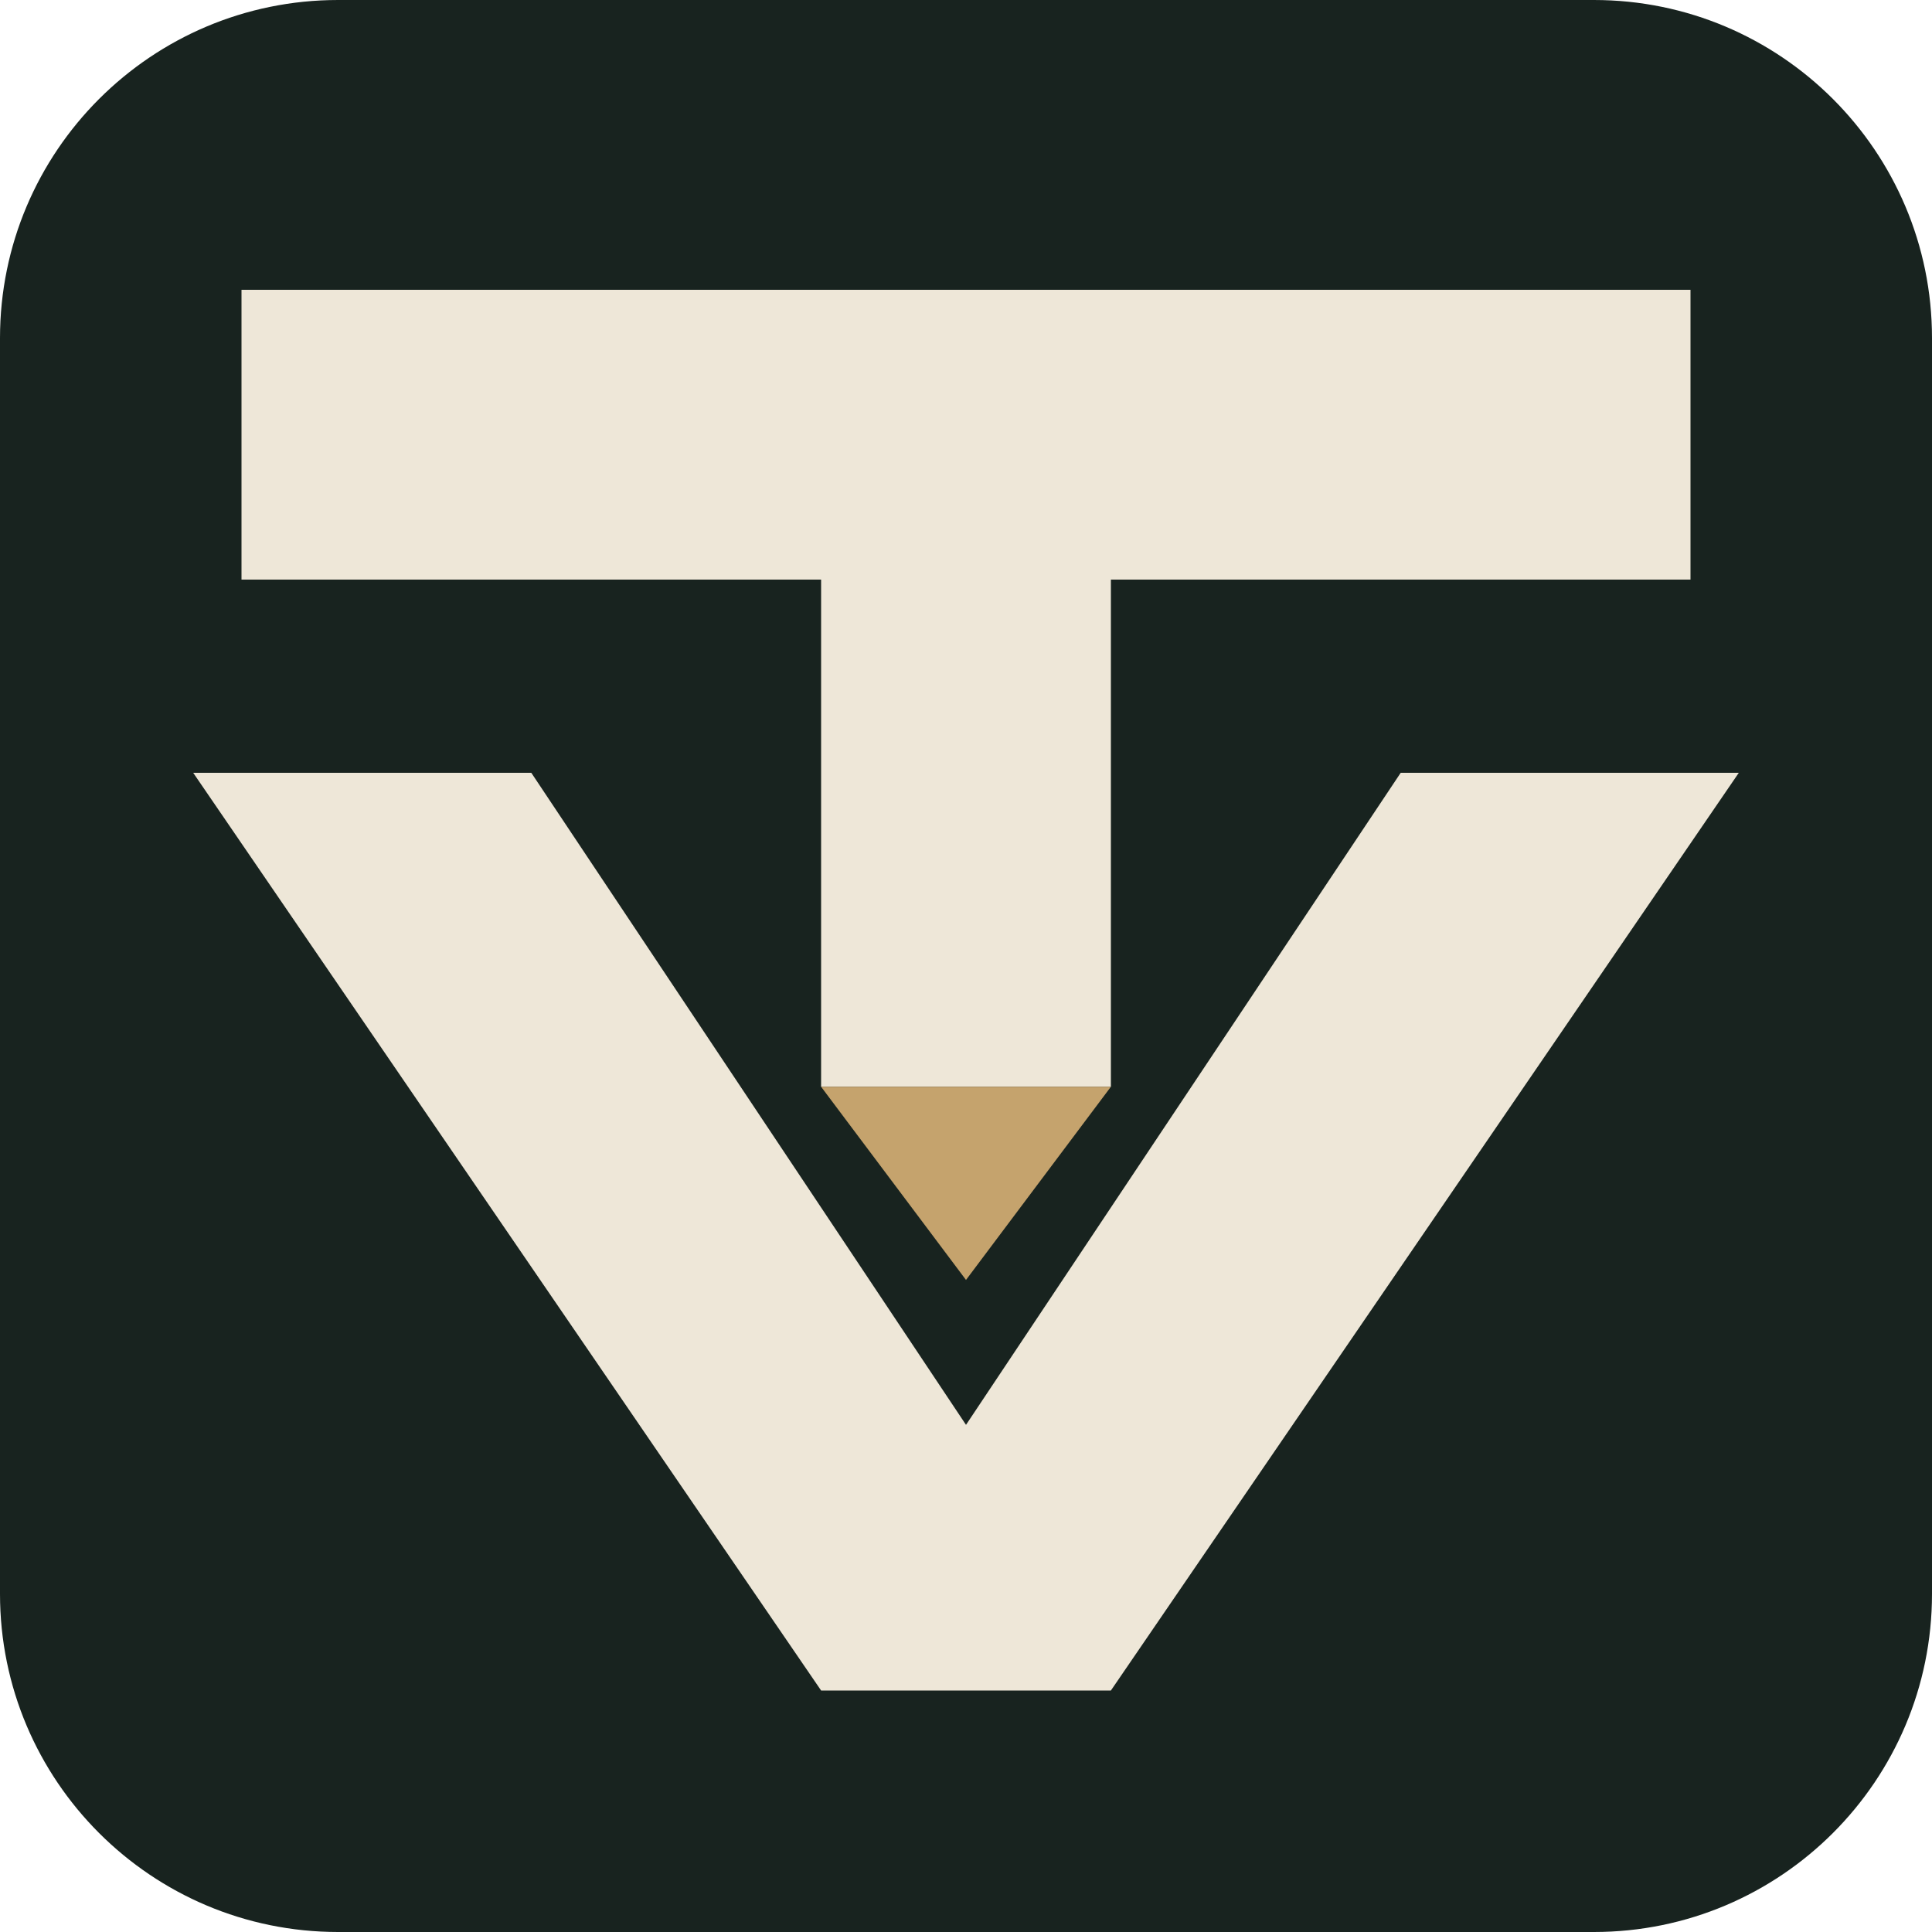
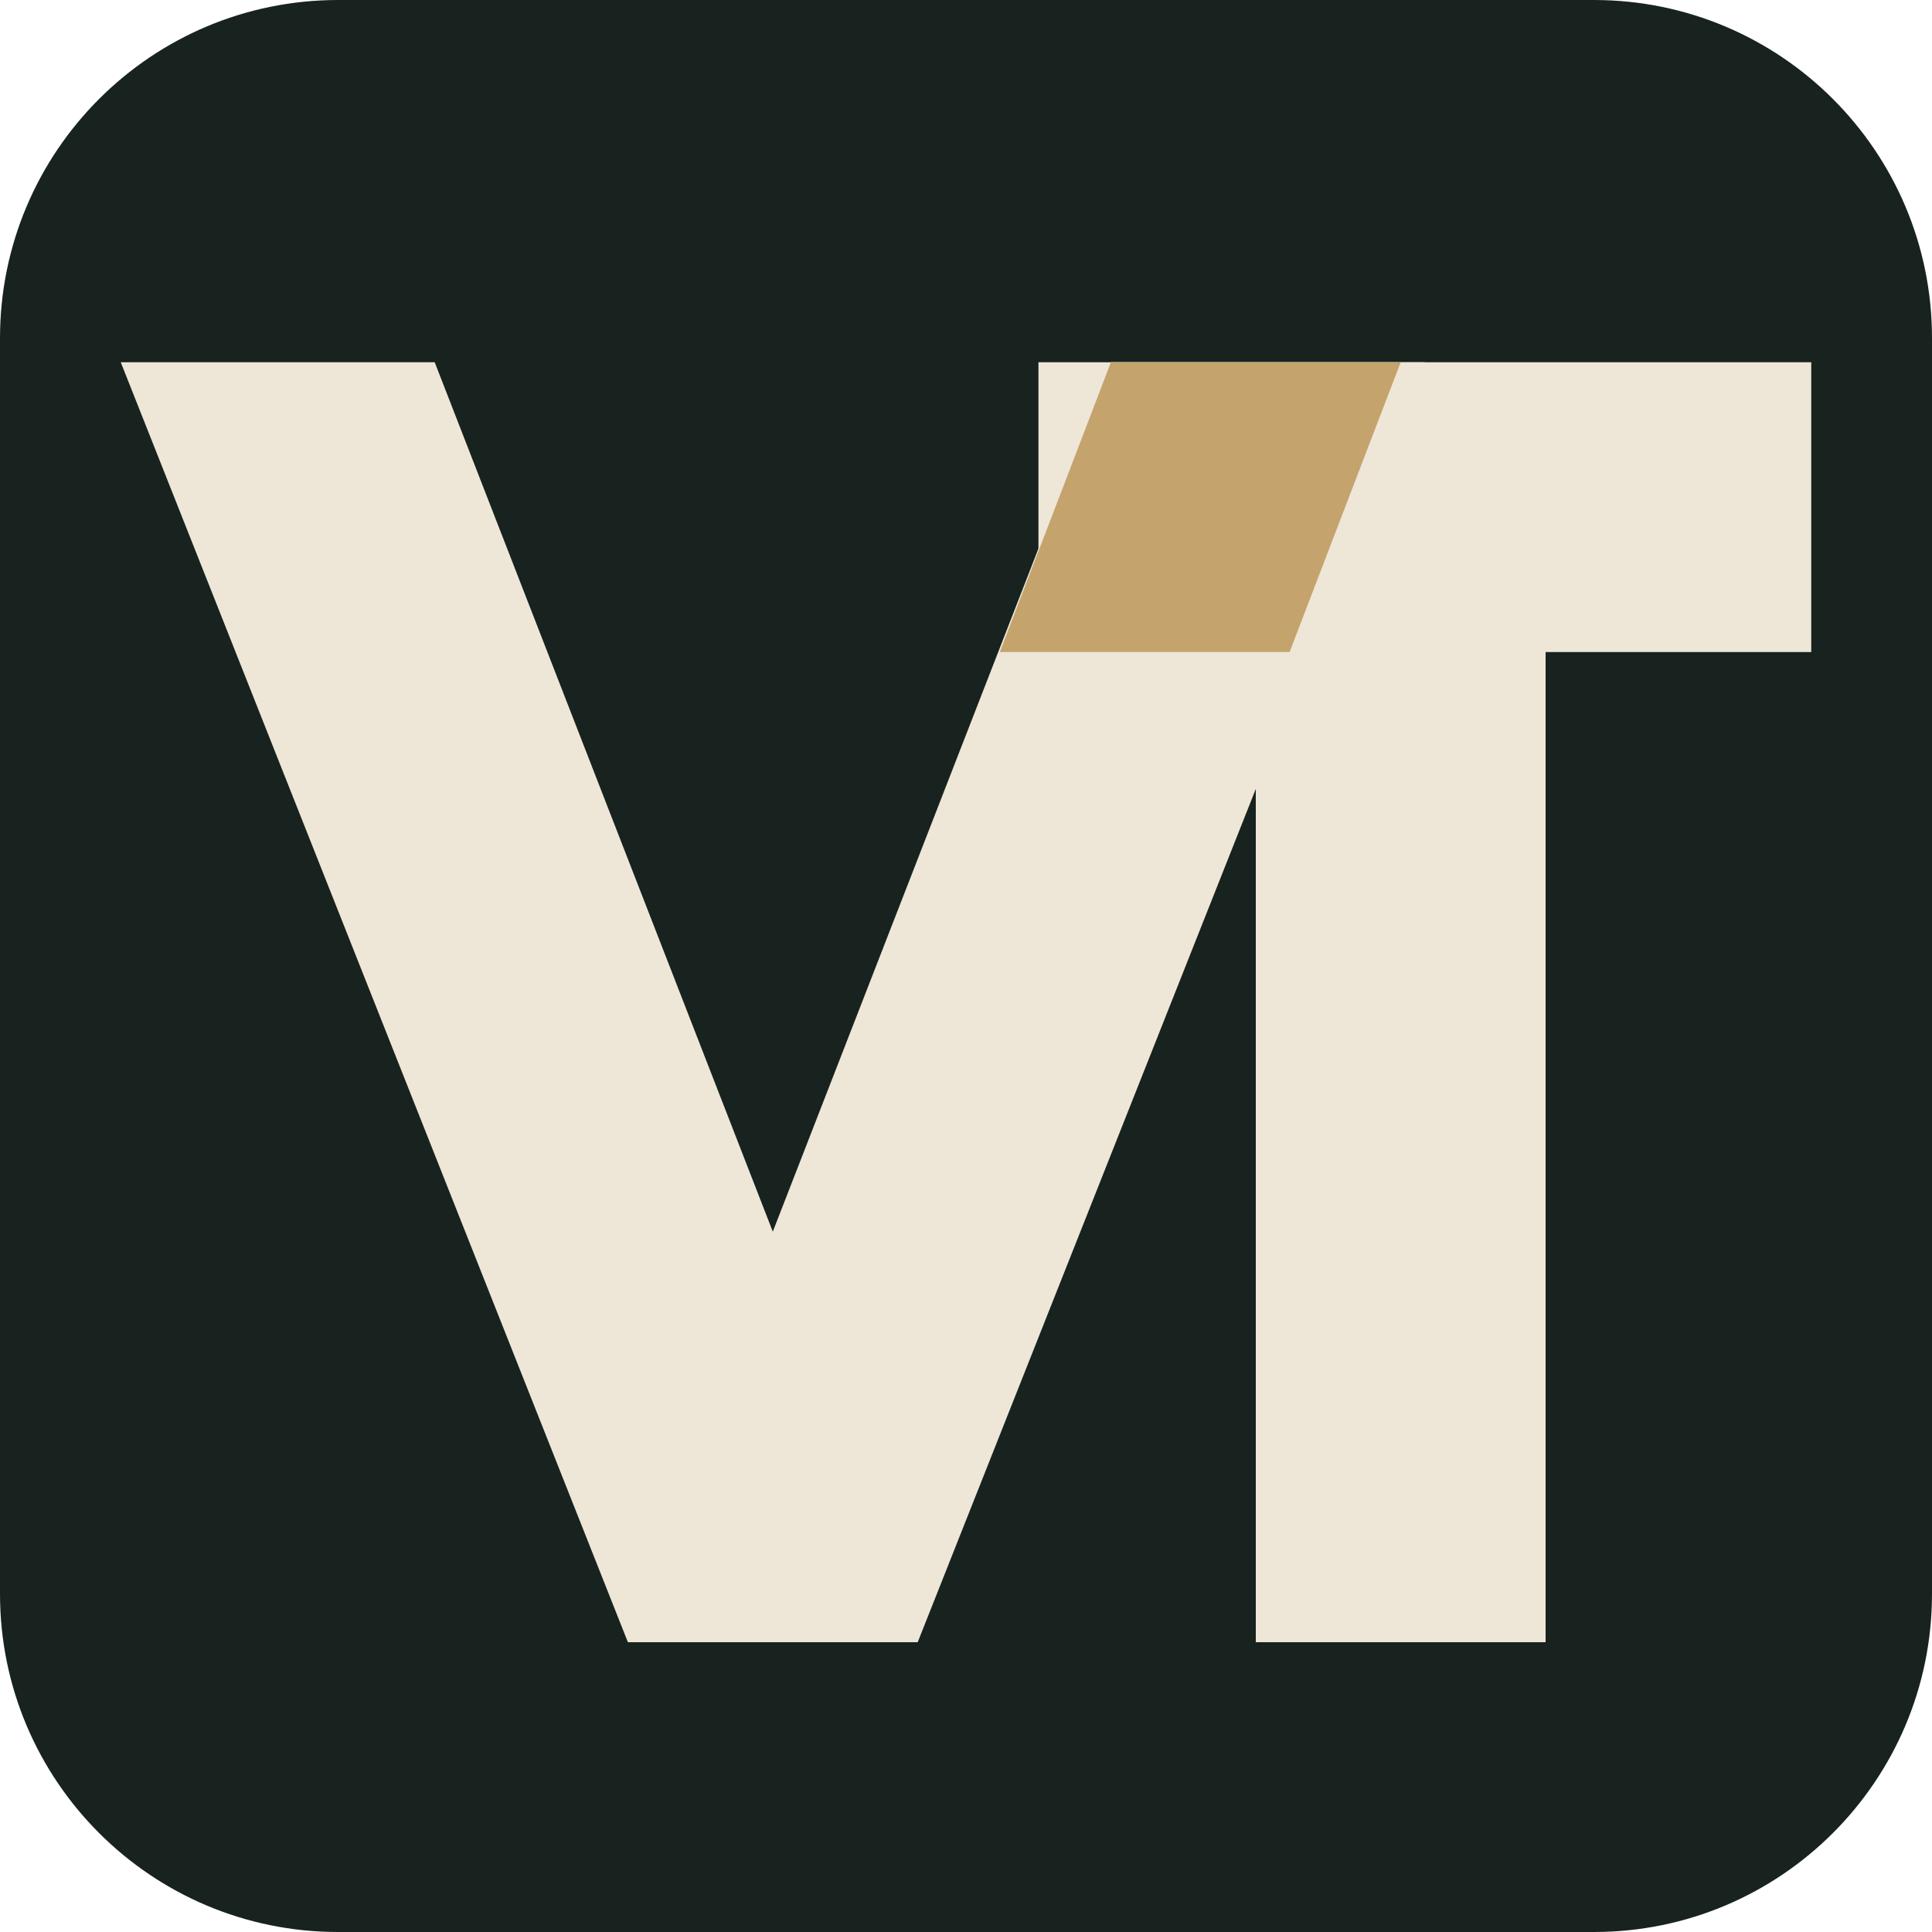
- <svg xmlns="http://www.w3.org/2000/svg" viewBox="0 0 80 80" fill="none">
+ <svg xmlns="http://www.w3.org/2000/svg" viewBox="0 0 80 80" fill="none" role="img" aria-label="Vinayak Thanish — VT Continuum monogram">
  <rect width="80" height="80" rx="14" fill="#18231f" />
-   <path d="M10 12H70V24H46V45H34V24H10Z" fill="#eee7d8" />
-   <path d="M8 32H22L40 59L58 32H72L46 70H34Z" fill="#eee7d8" />
-   <path d="M34 45H46L40 53Z" fill="#c5a36d" />
+   <path d="M5 15H18L32 51L46 15H59L38 68H26Z" fill="#eee7d8" />
+   <path d="M43 15H75V27H64V68H52V27H43Z" fill="#eee7d8" />
+   <path d="M46 15H58L53.4 27H41.4Z" fill="#c5a36d" />
</svg>
